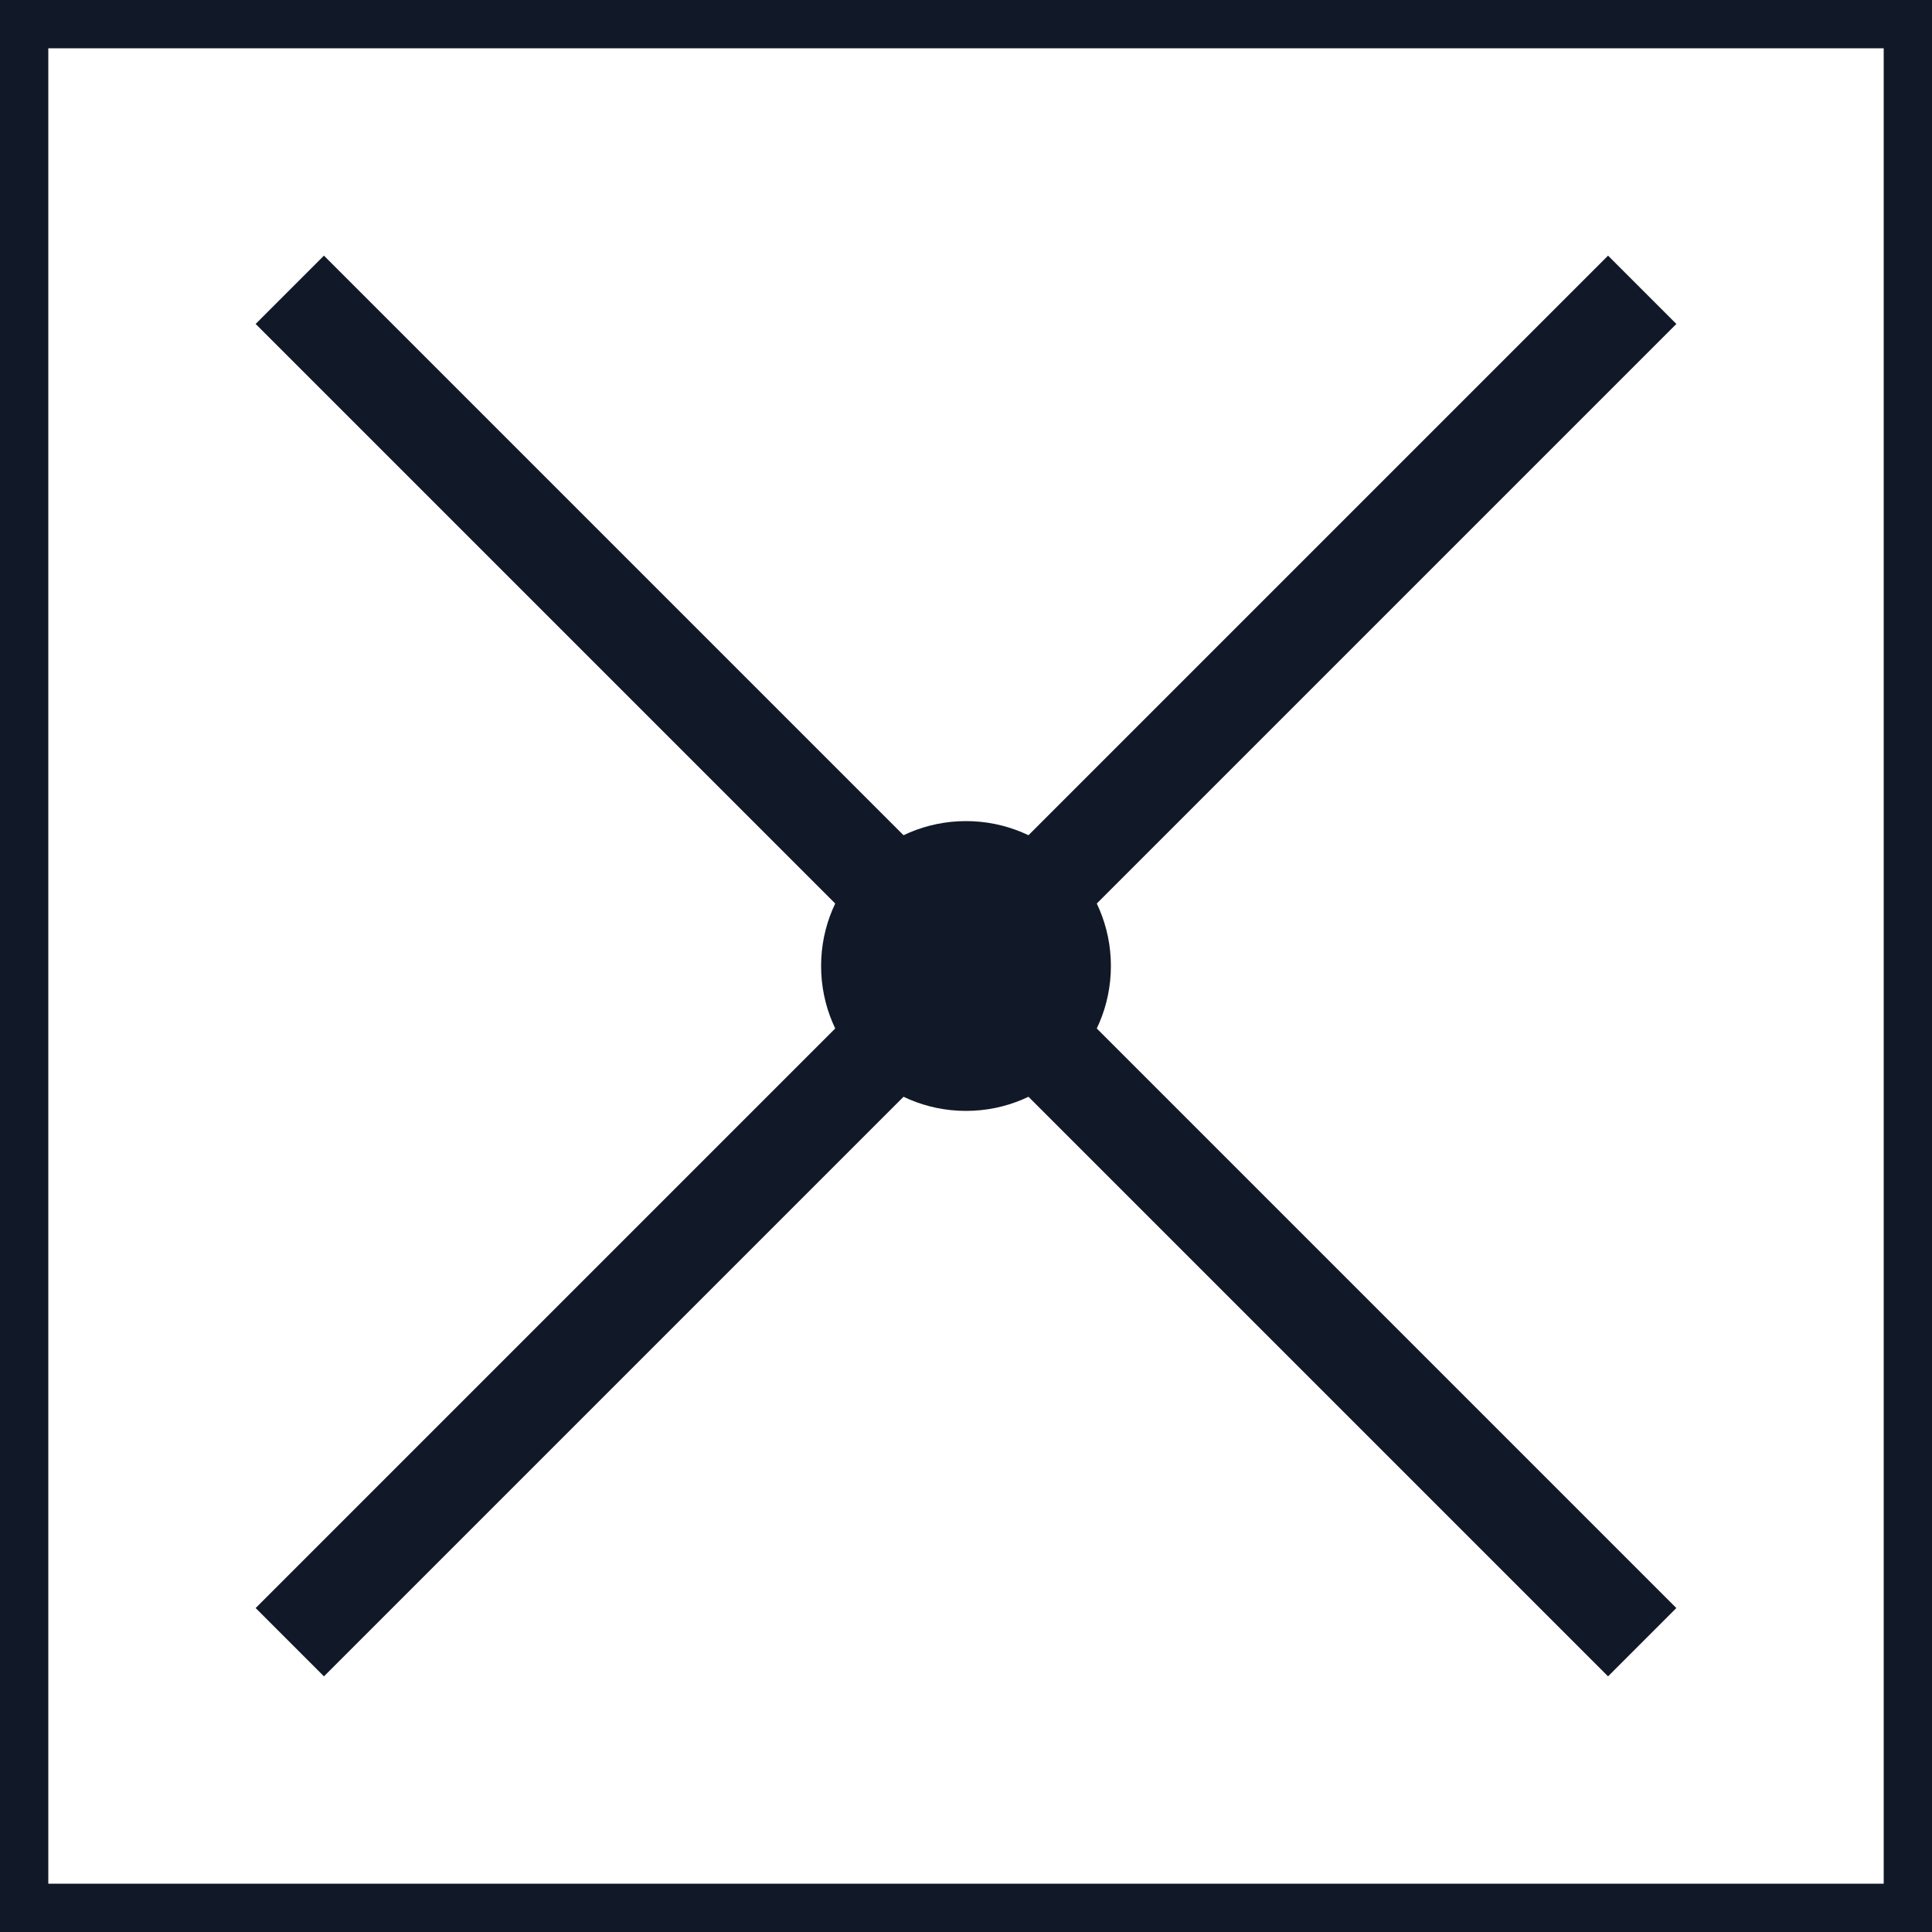
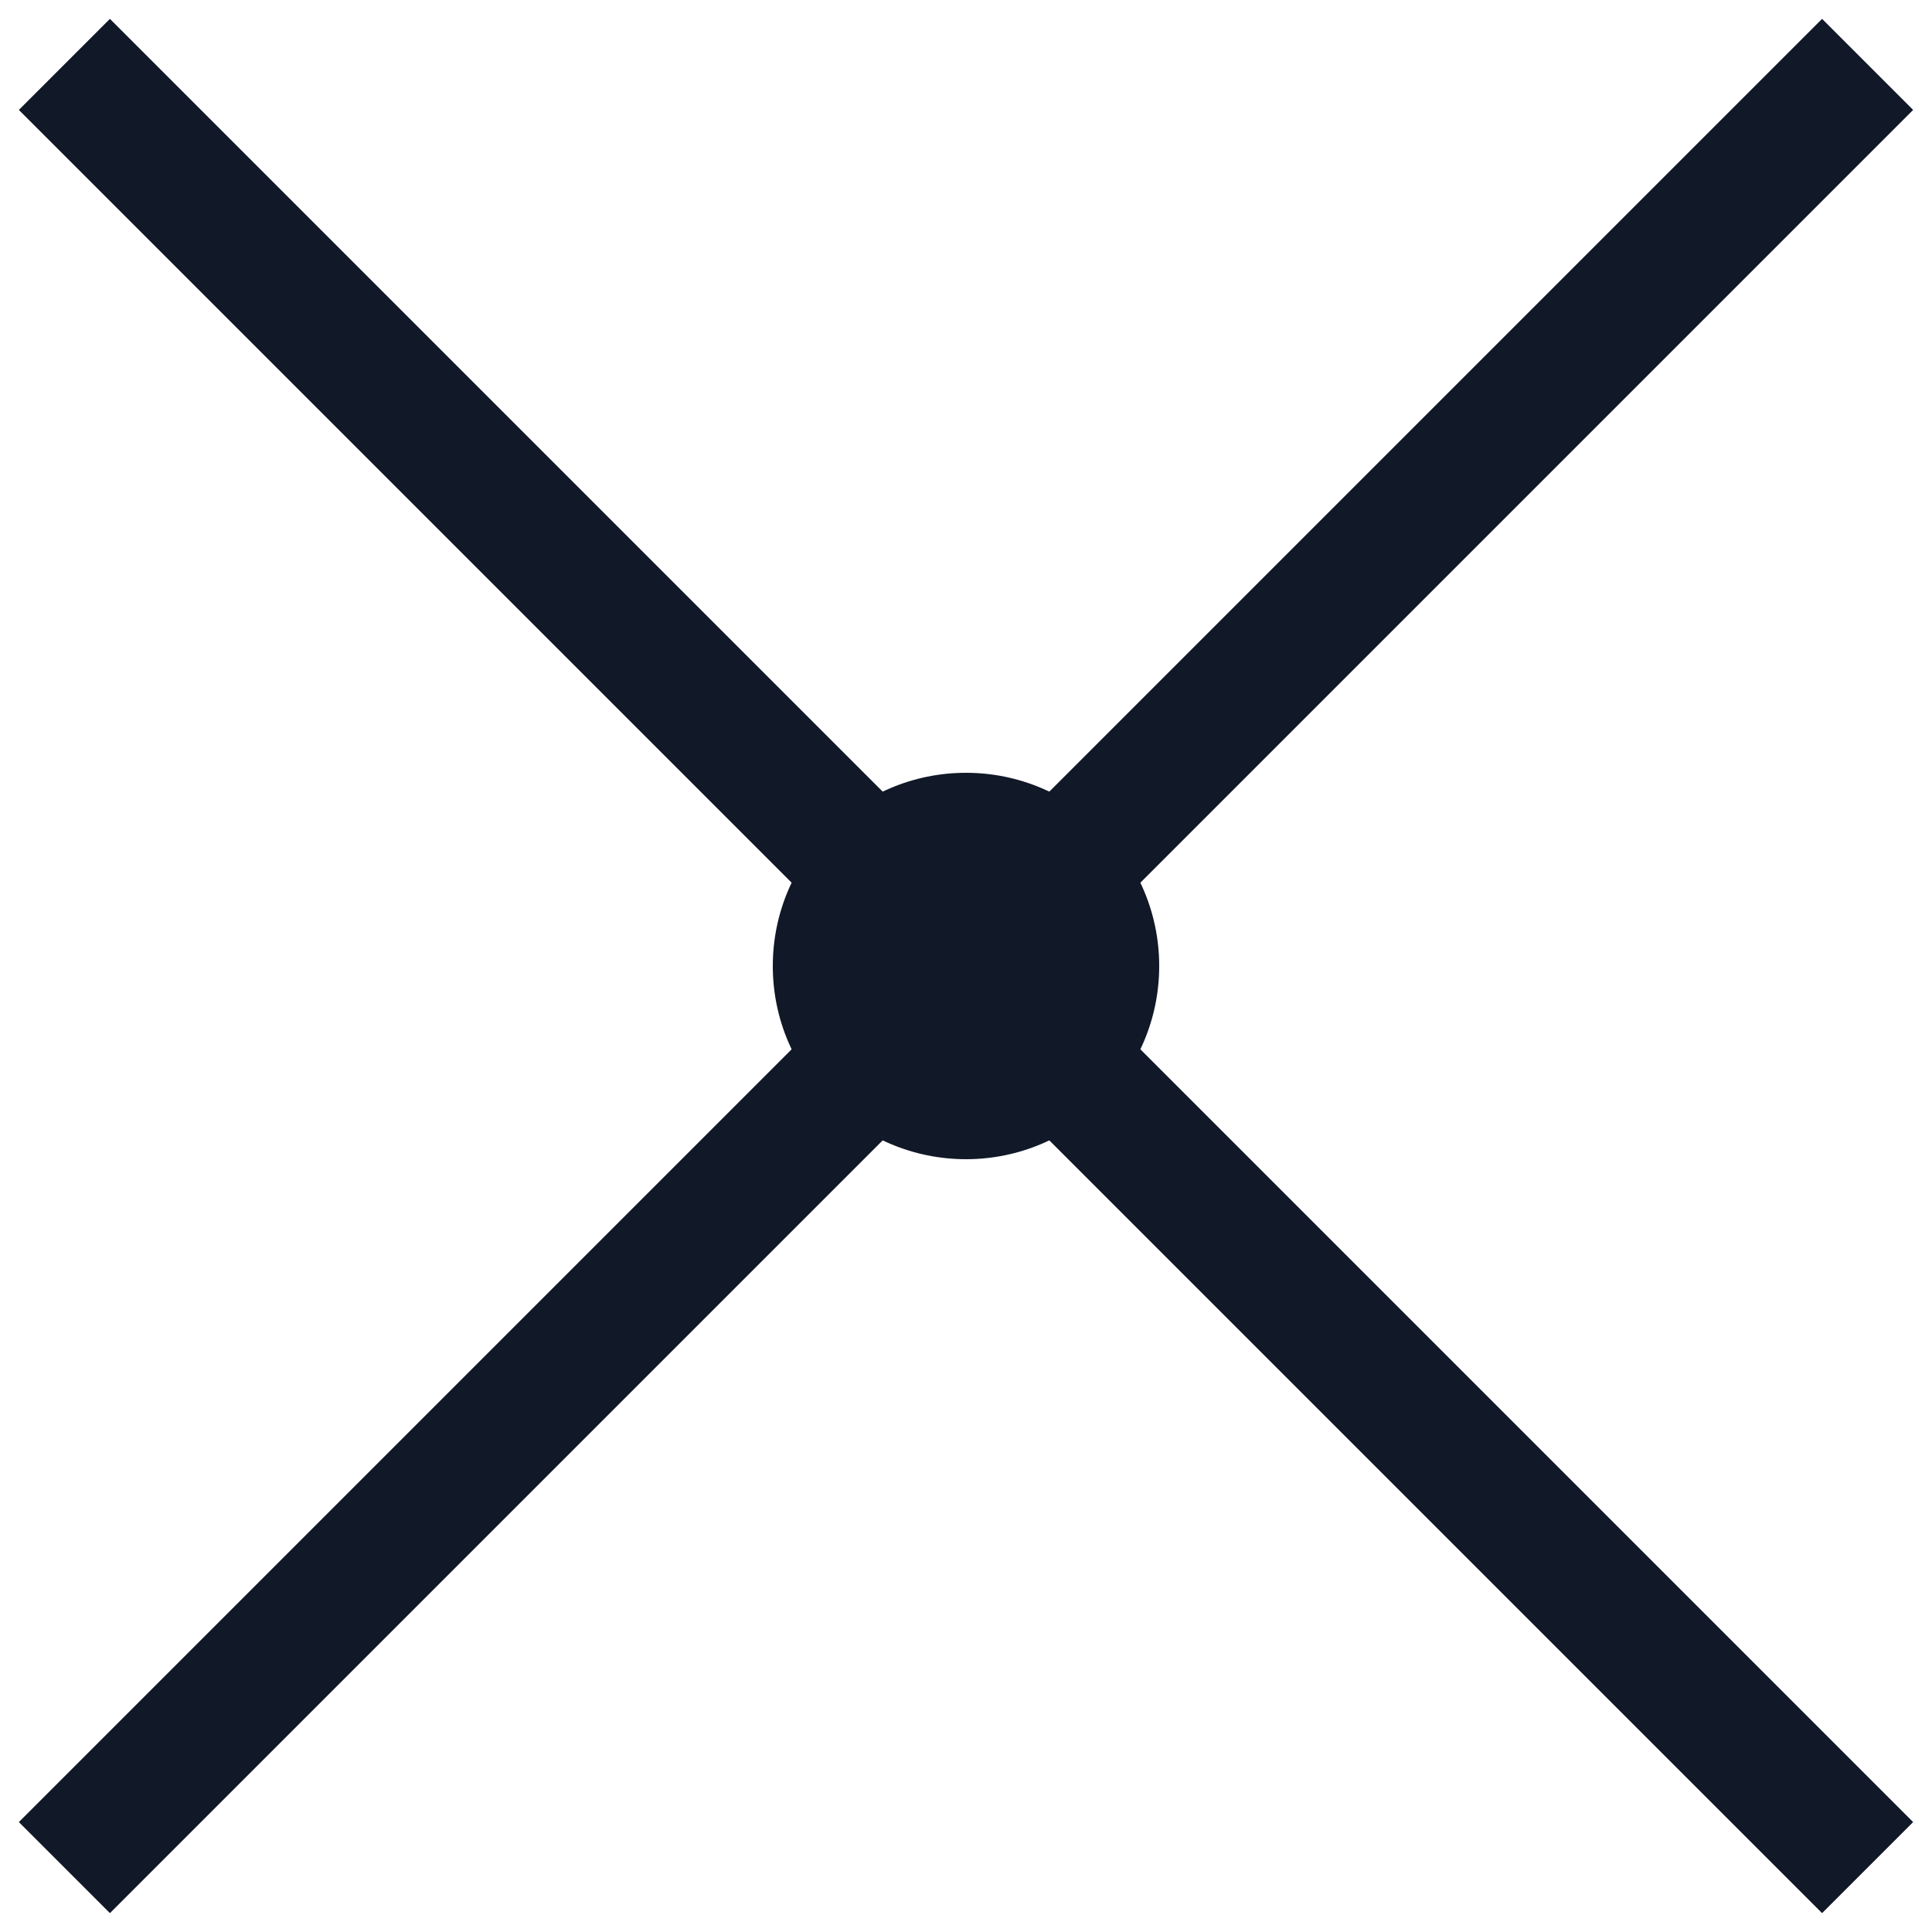
- <svg xmlns="http://www.w3.org/2000/svg" viewBox="0 0 40 40" width="40" height="40">
+ <svg xmlns="http://www.w3.org/2000/svg" viewBox="5 5 30 30" width="30" height="30">
  <g fill="none" stroke="#111827" stroke-width="2">
    <rect x="0" y="0" width="40" height="40" />
    <path d="M6 6 L34 34 M34 6 L6 34" />
  </g>
  <circle cx="20" cy="20" r="3" fill="#111827" />
</svg>
